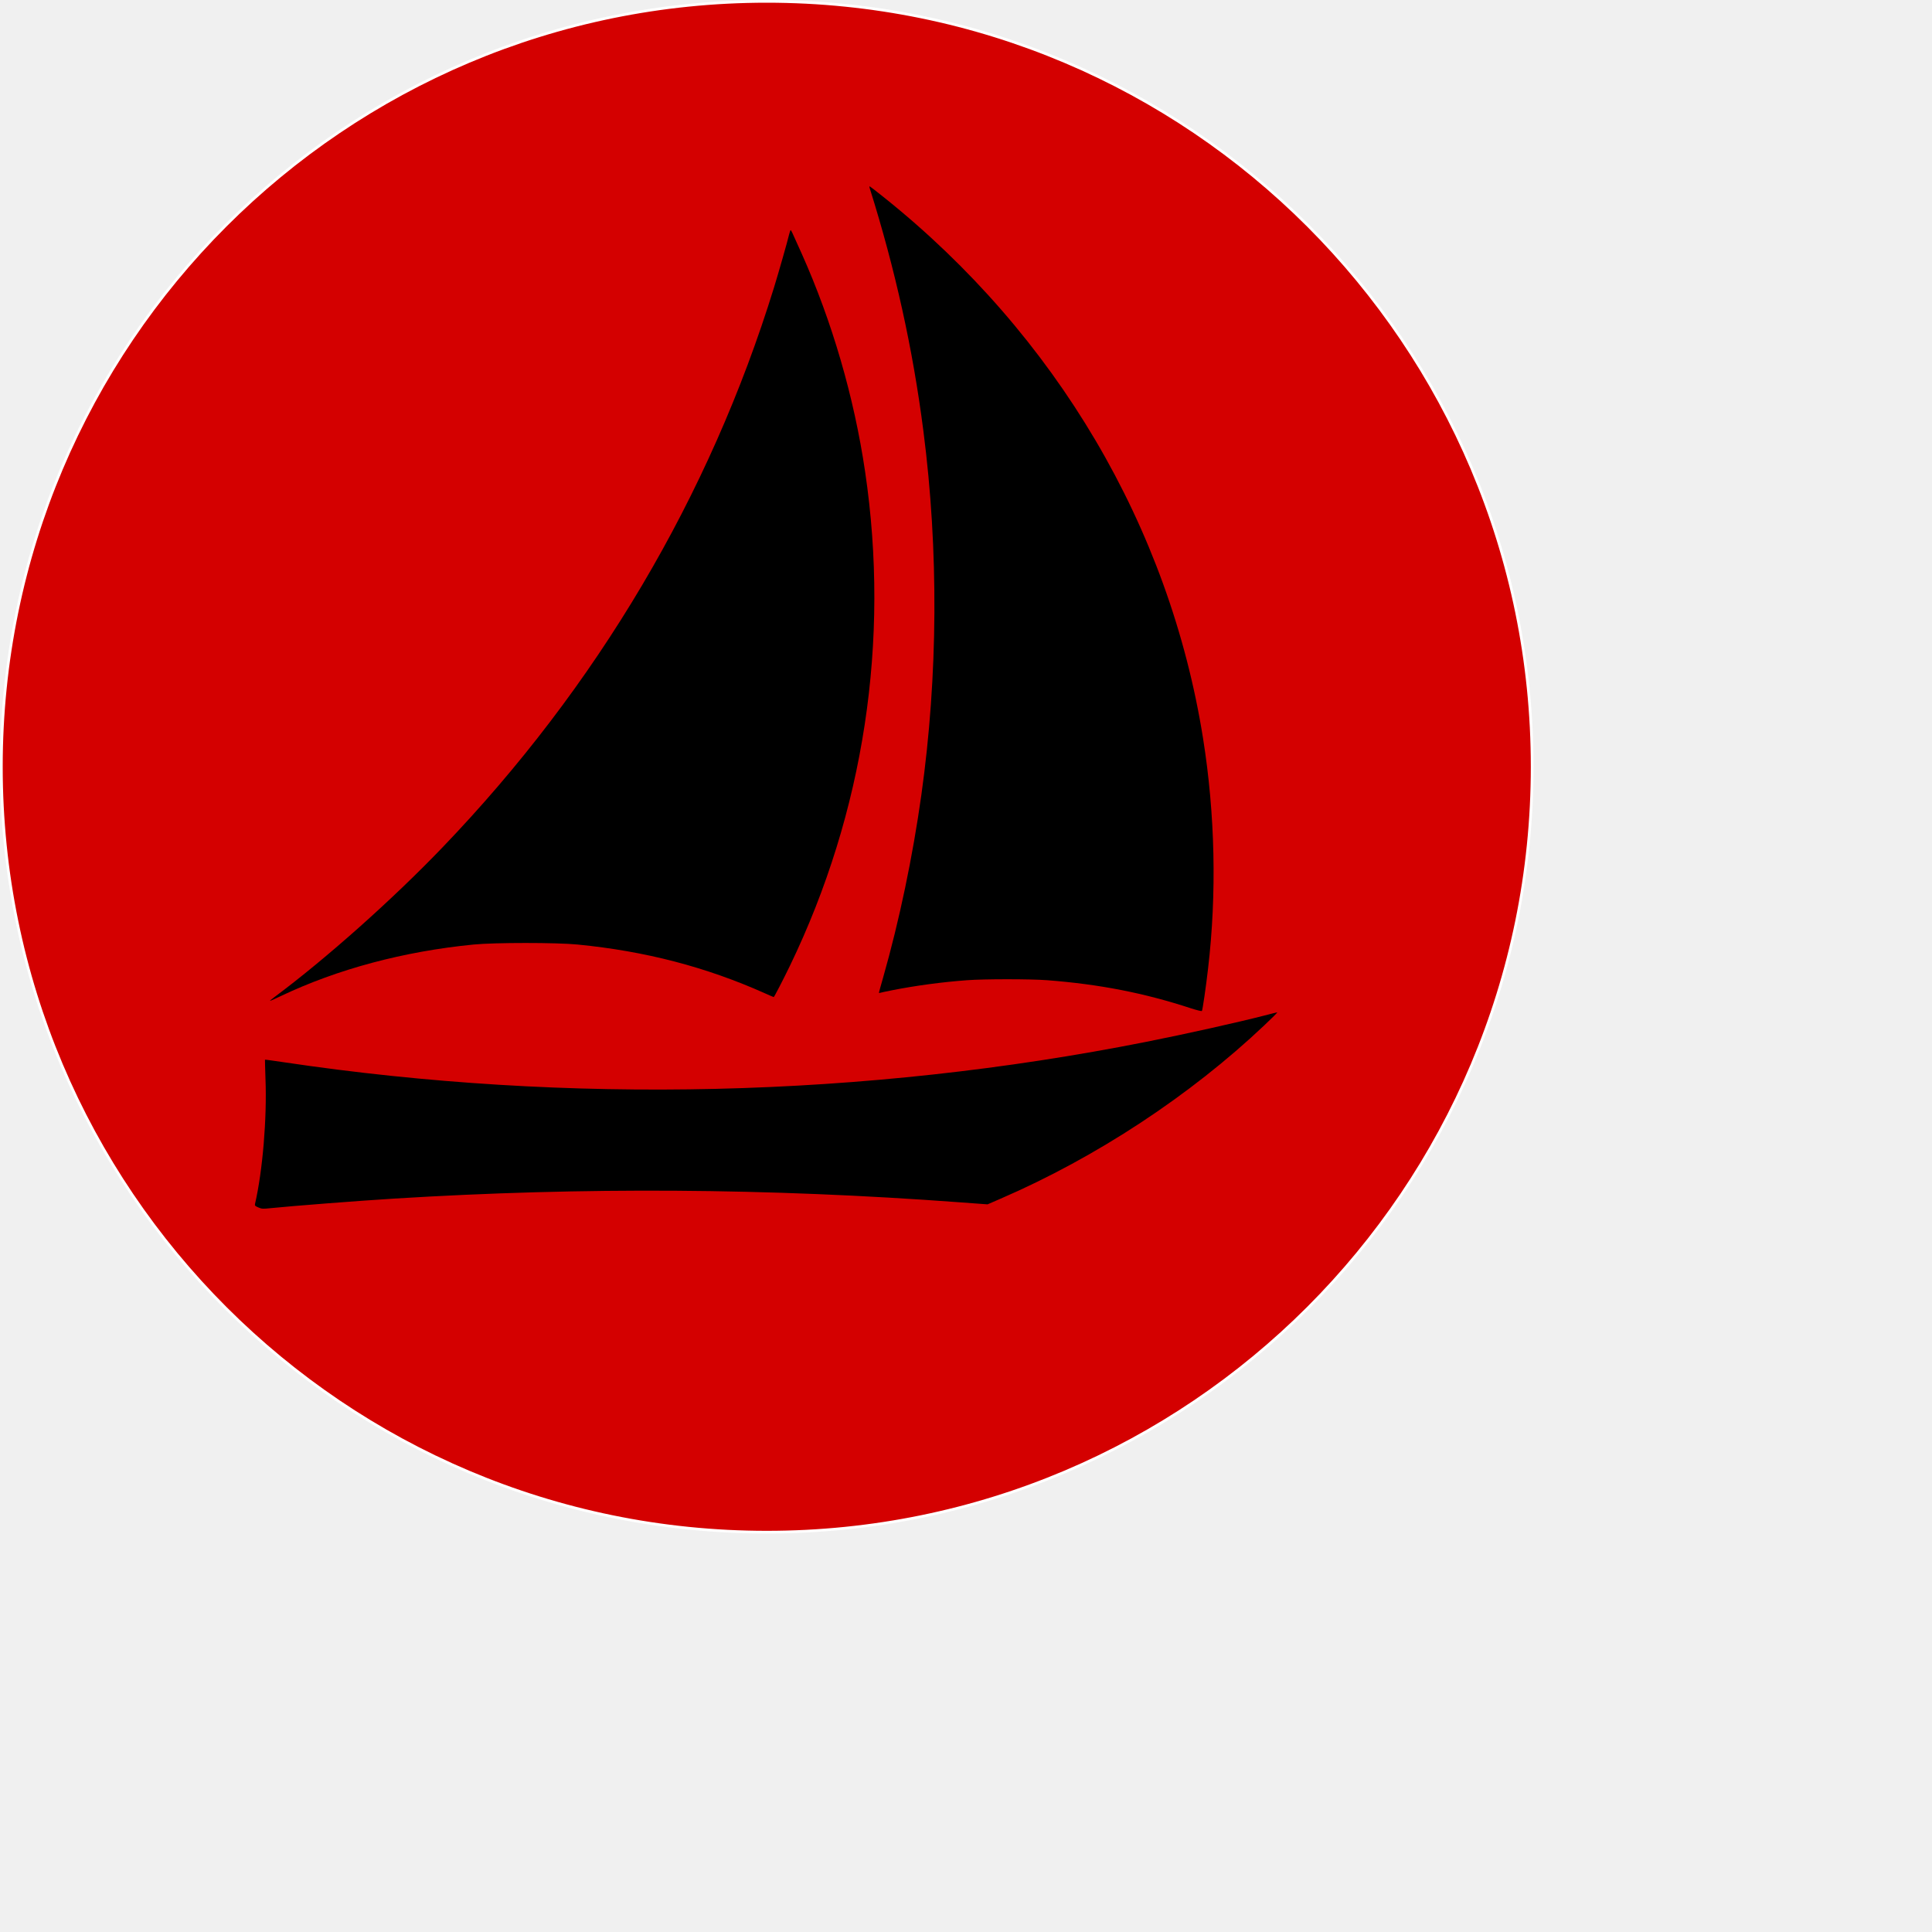
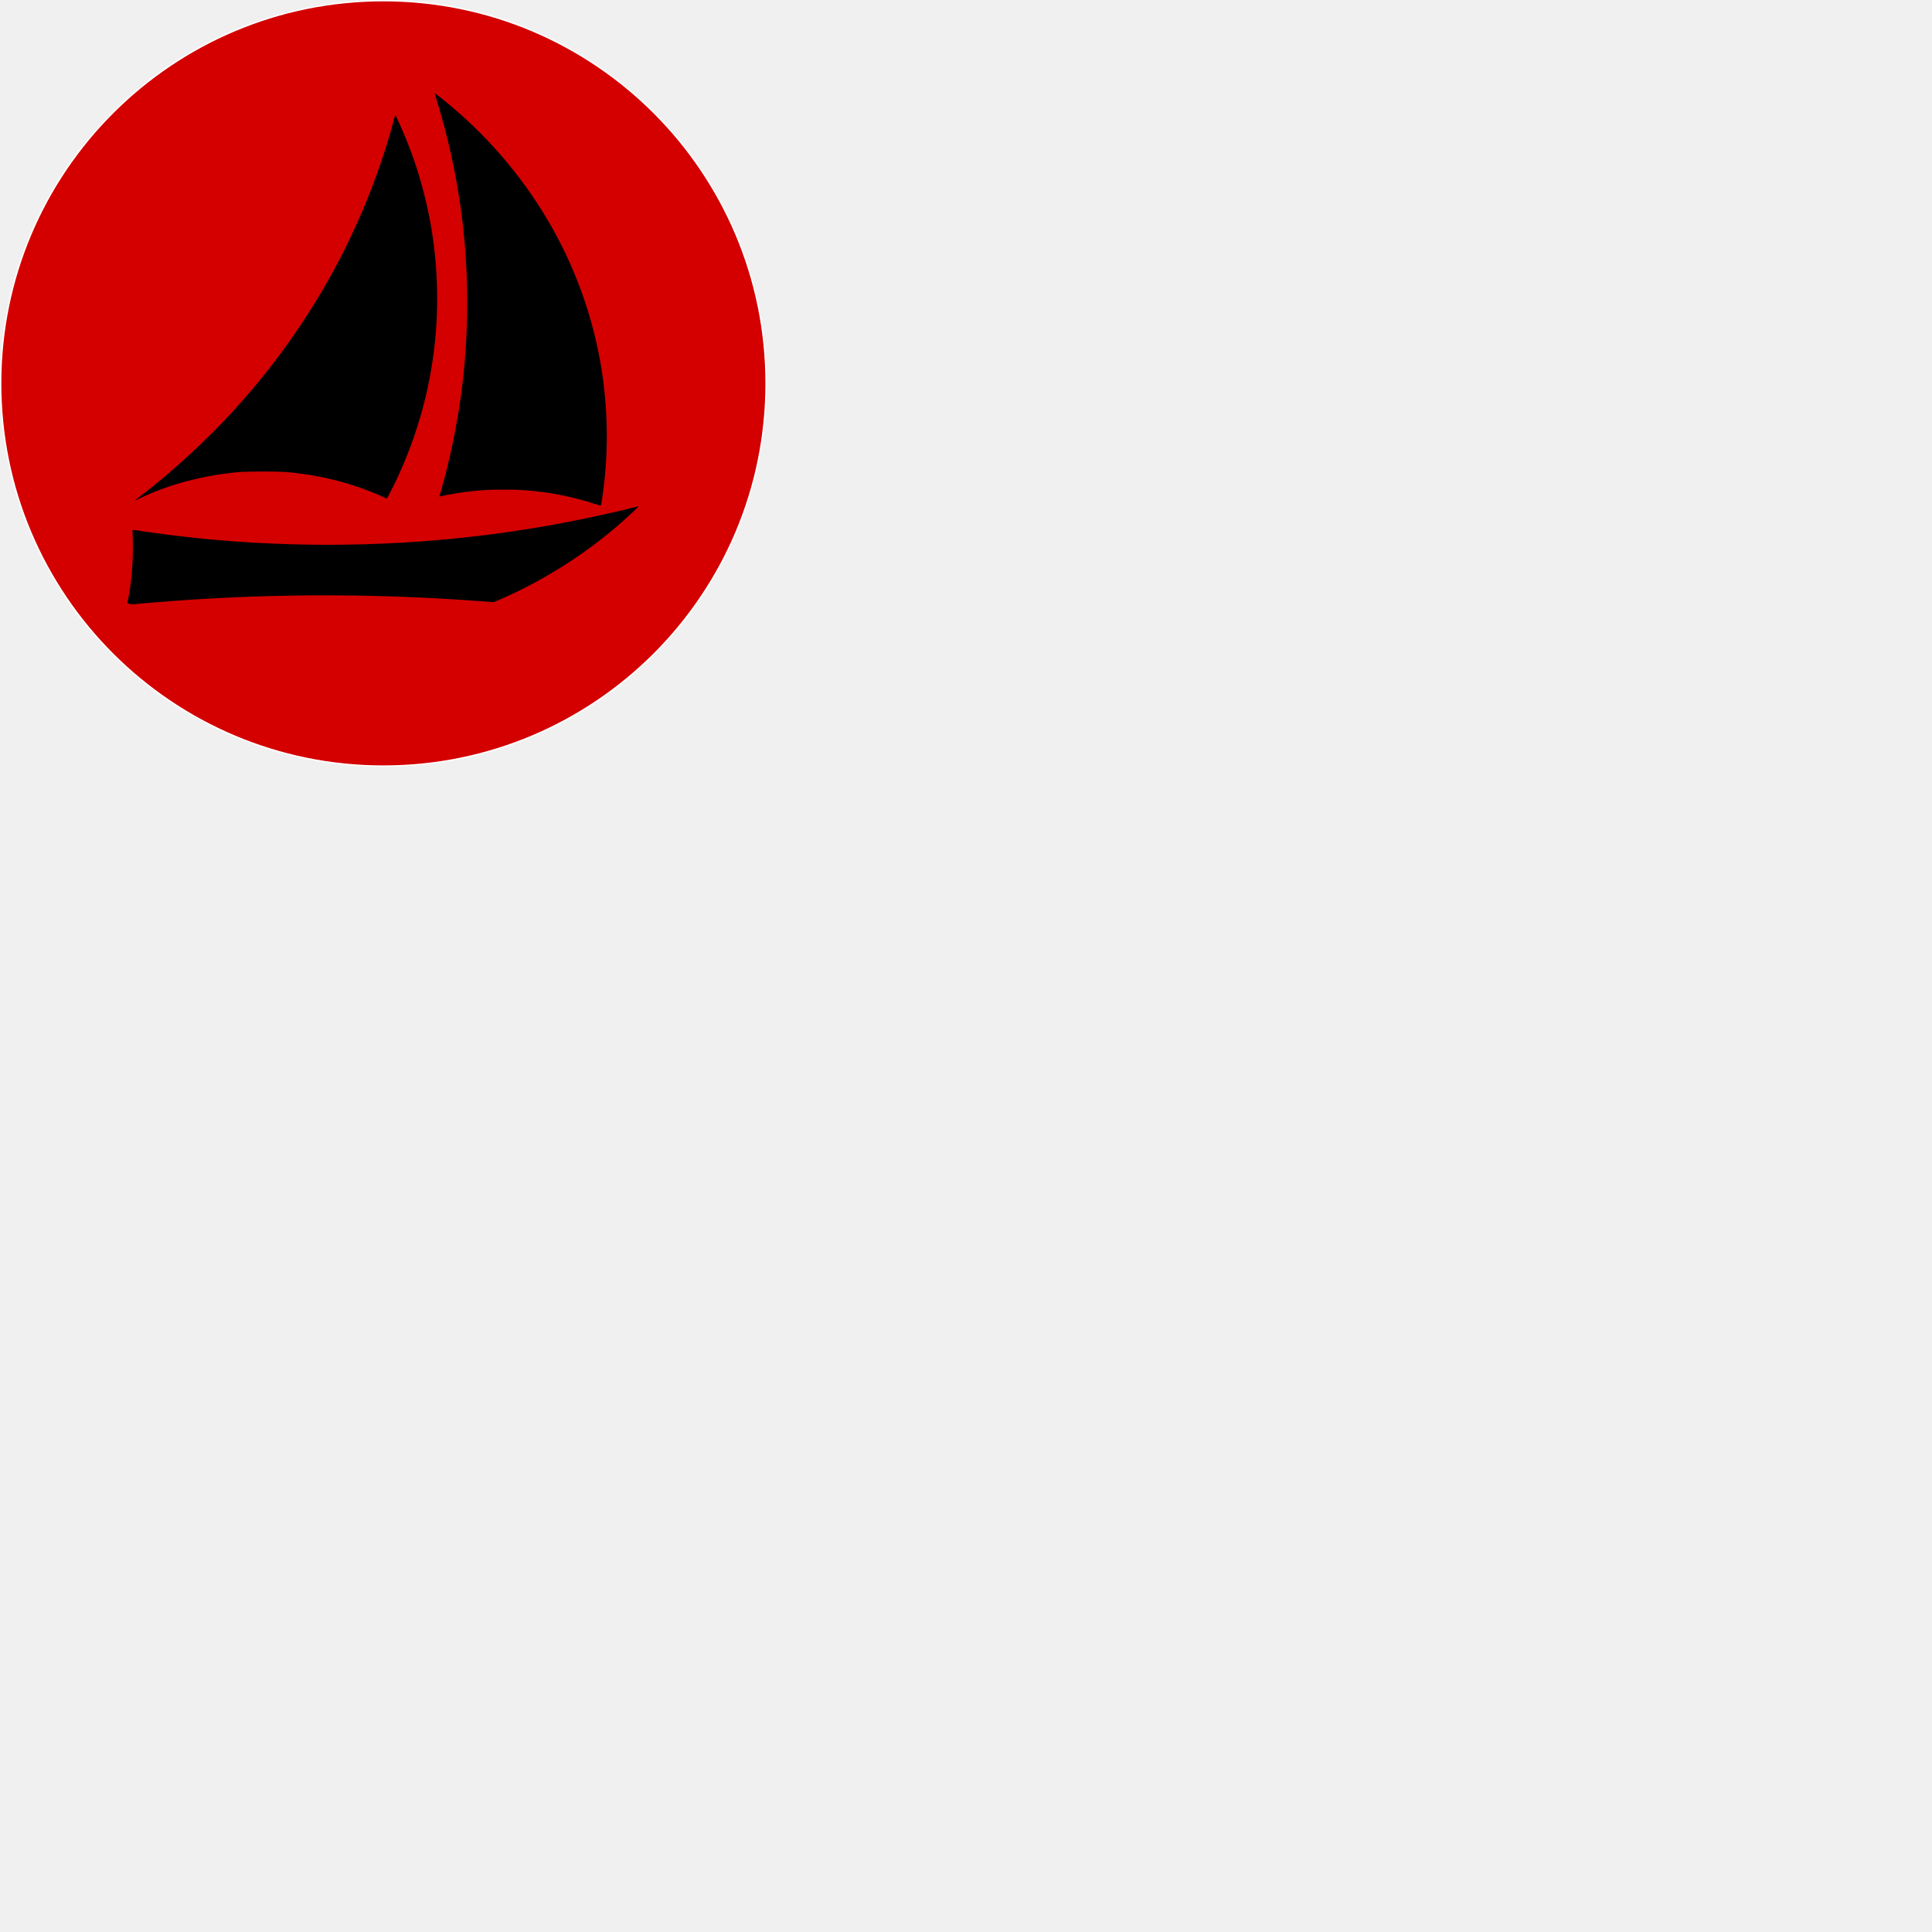
- <svg xmlns="http://www.w3.org/2000/svg" width="50" height="50" viewBox="0 0 200 200" version="1.1" id="svg5">
+ <svg xmlns="http://www.w3.org/2000/svg" width="100" height="100" viewBox="0 0 400 400" version="1.1" id="svg5">
  <defs id="defs2" />
  <g id="layer2" style="display:inline">
    <circle style="fill:#d40000;stroke:#ffffff;stroke-width:0.28" id="path274" cx="79.375" cy="79.375" r="79.235" />
  </g>
  <g id="layer1" style="display:inline">
    <g transform="matrix(0.00861665,0,0,-0.00827821,26.36184,125.1542)" fill="#000000" stroke="none" id="g33">
      <path d="m 7390,12763 c 305,-1009 518,-2009 644,-3033 185,-1492 176,-3061 -24,-4550 -104,-773 -264,-1571 -460,-2287 -28,-100 -50,-185 -50,-188 0,-4 6,-5 14,-2 8,3 70,17 138,31 286,59 606,104 908,127 201,16 762,16 960,0 628,-50 1169,-160 1733,-353 66,-22 122,-36 127,-32 8,9 49,301 74,529 106,939 85,1932 -60,2880 -404,2641 -1765,5043 -3832,6764 -90,75 -167,137 -172,139 -5,2 -5,-9 0,-25 z" id="path27" />
      <path d="m 6420,12183 c -17,-78 -129,-486 -180,-658 C 5467,8916 4112,6533 2256,4521 1657,3871 861,3133 238,2650 c -32,-24 -56,-46 -54,-47 2,-2 59,24 127,58 684,339 1479,560 2319,646 252,26 999,26 1250,0 815,-83 1544,-281 2253,-611 54,-25 100,-46 103,-46 6,0 111,212 195,392 890,1919 1204,4064 903,6178 -132,933 -397,1878 -761,2725 -128,298 -127,295 -134,295 -3,0 -12,-26 -19,-57 z" id="path29" />
      <path d="m 12130,2419 c -317,-85 -948,-232 -1420,-329 C 7338,1393 3766,1305 351,1835 c -124,19 -226,34 -227,32 -1,-1 2,-108 6,-237 C 149,1135 96,474 4,62 0,43 6,36 45,19 86,1 98,0 188,10 453,38 1227,101 1675,130 3948,276 6169,261 8465,84 l 340,-26 157,71 c 1147,516 2277,1290 3168,2168 91,89 161,162 155,162 -5,0 -75,-18 -155,-40 z" id="path31" />
    </g>
  </g>
</svg>
